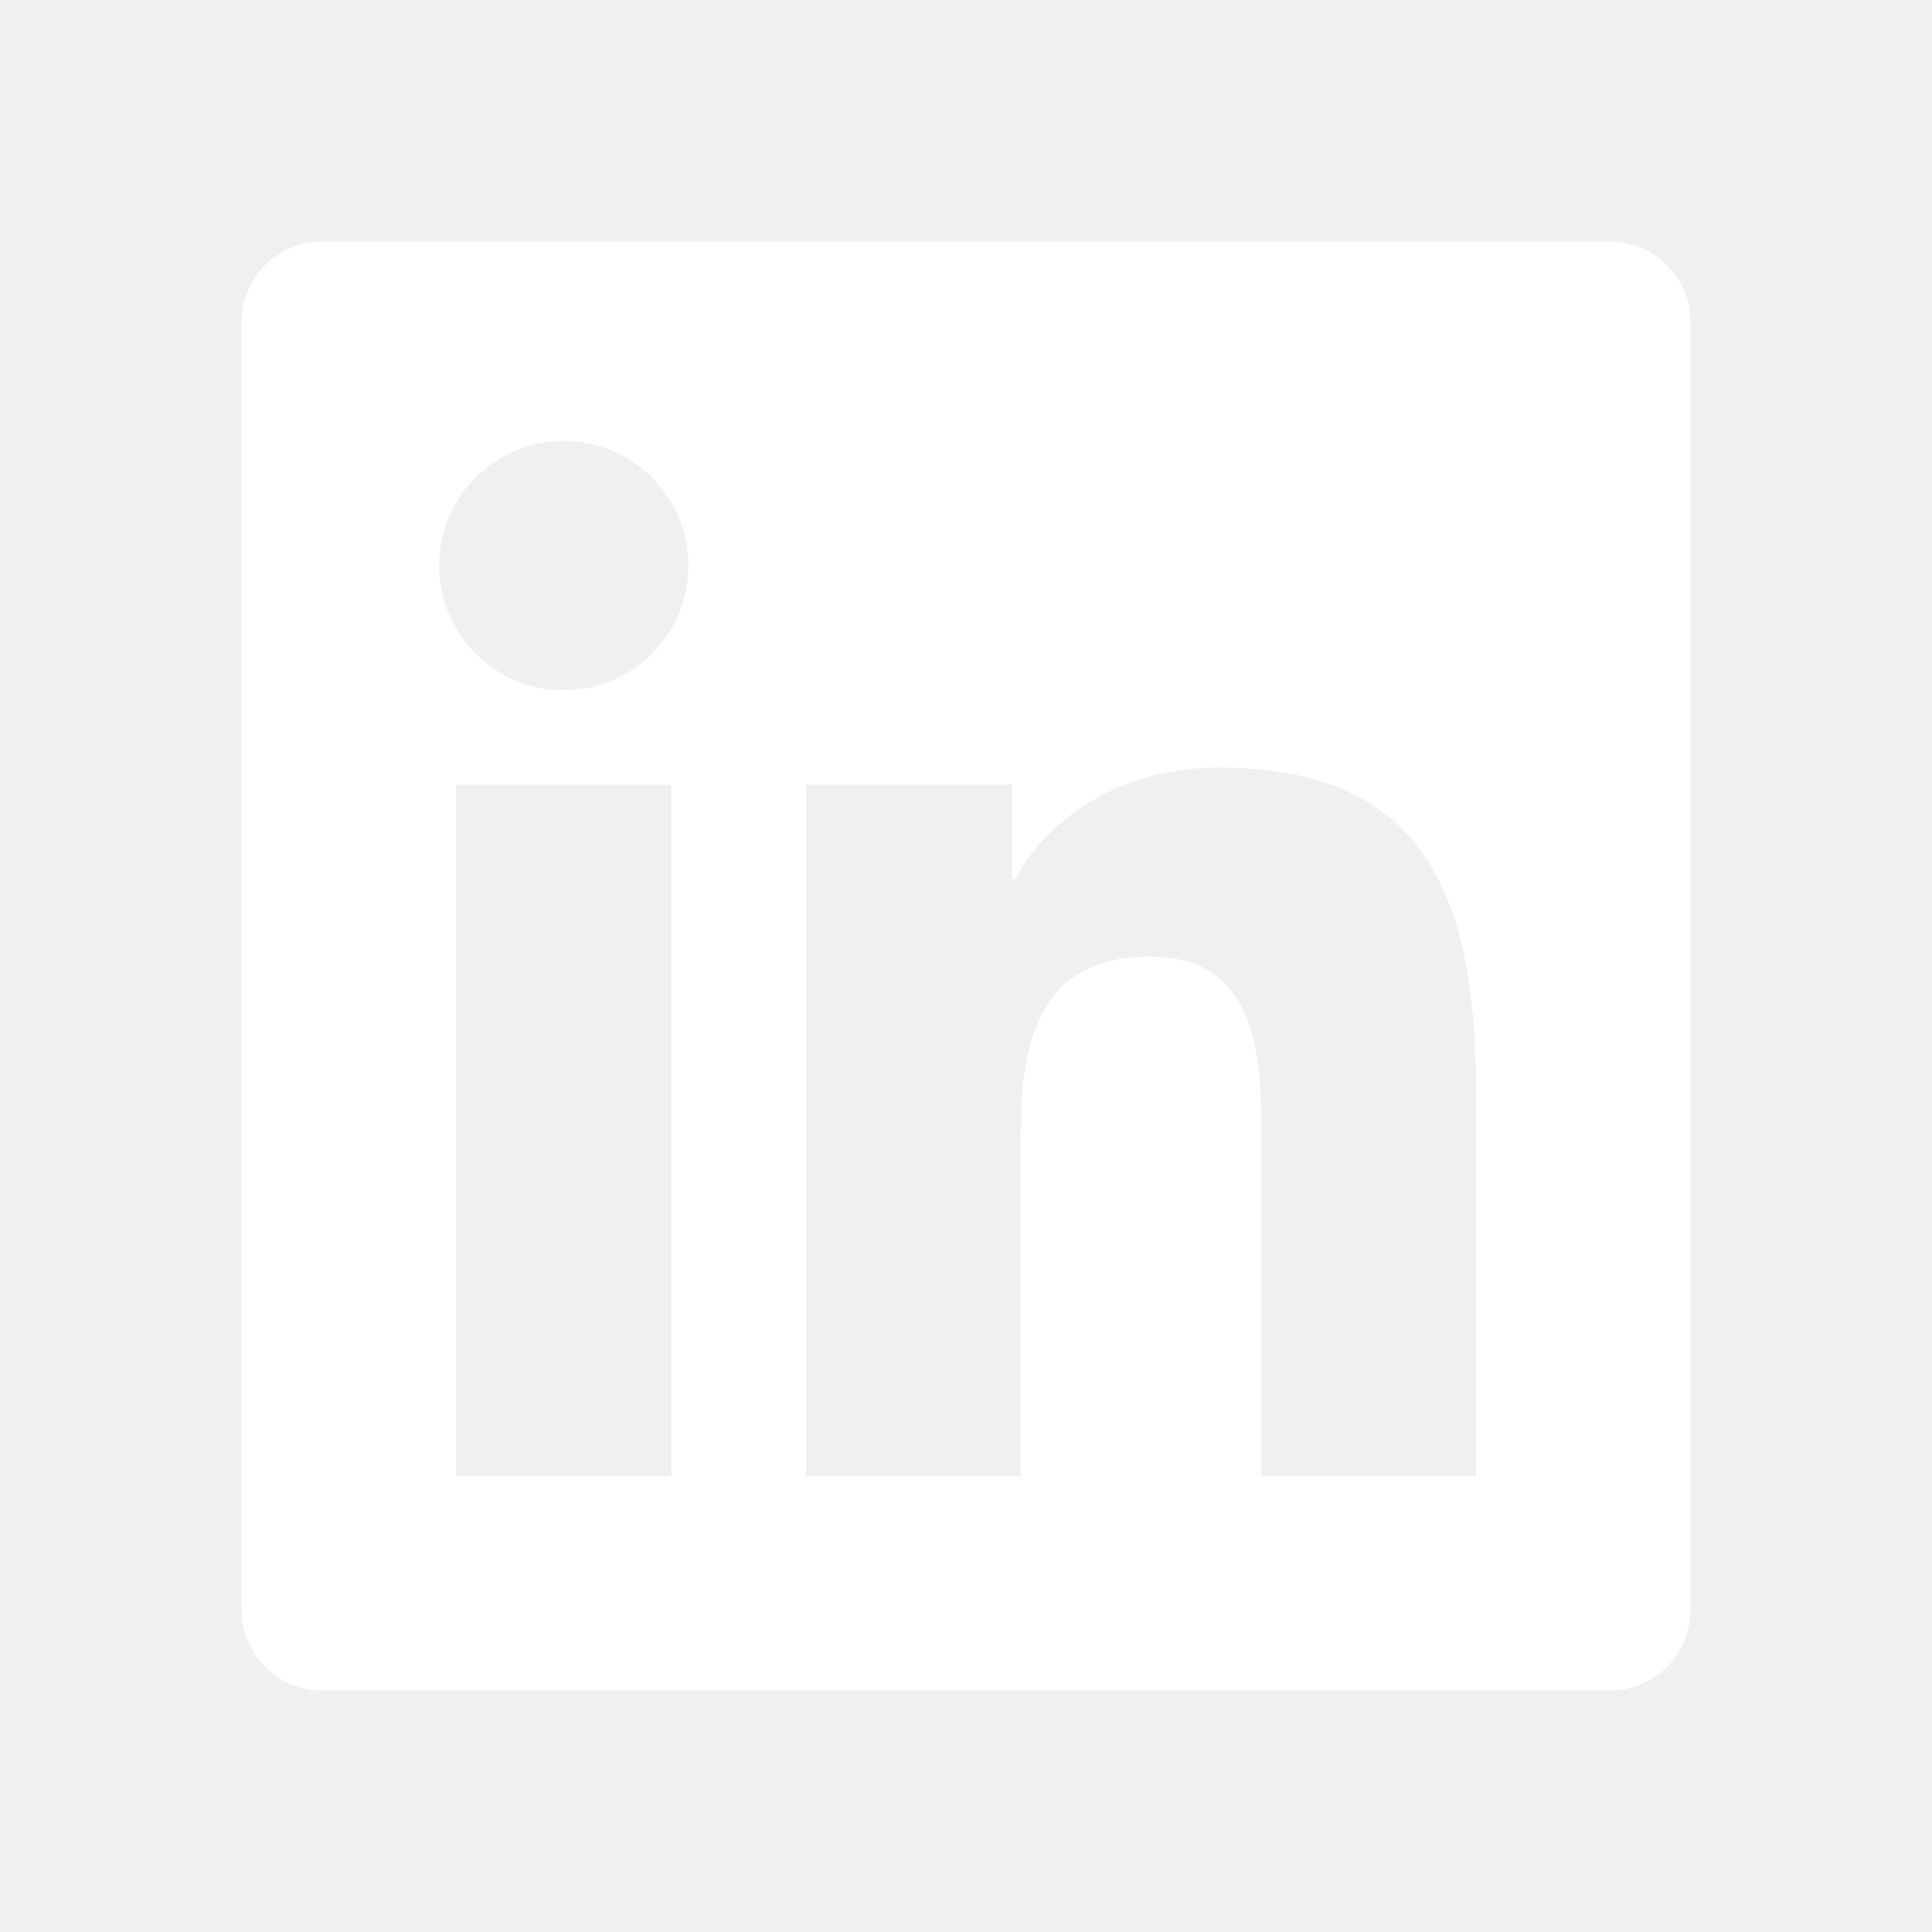
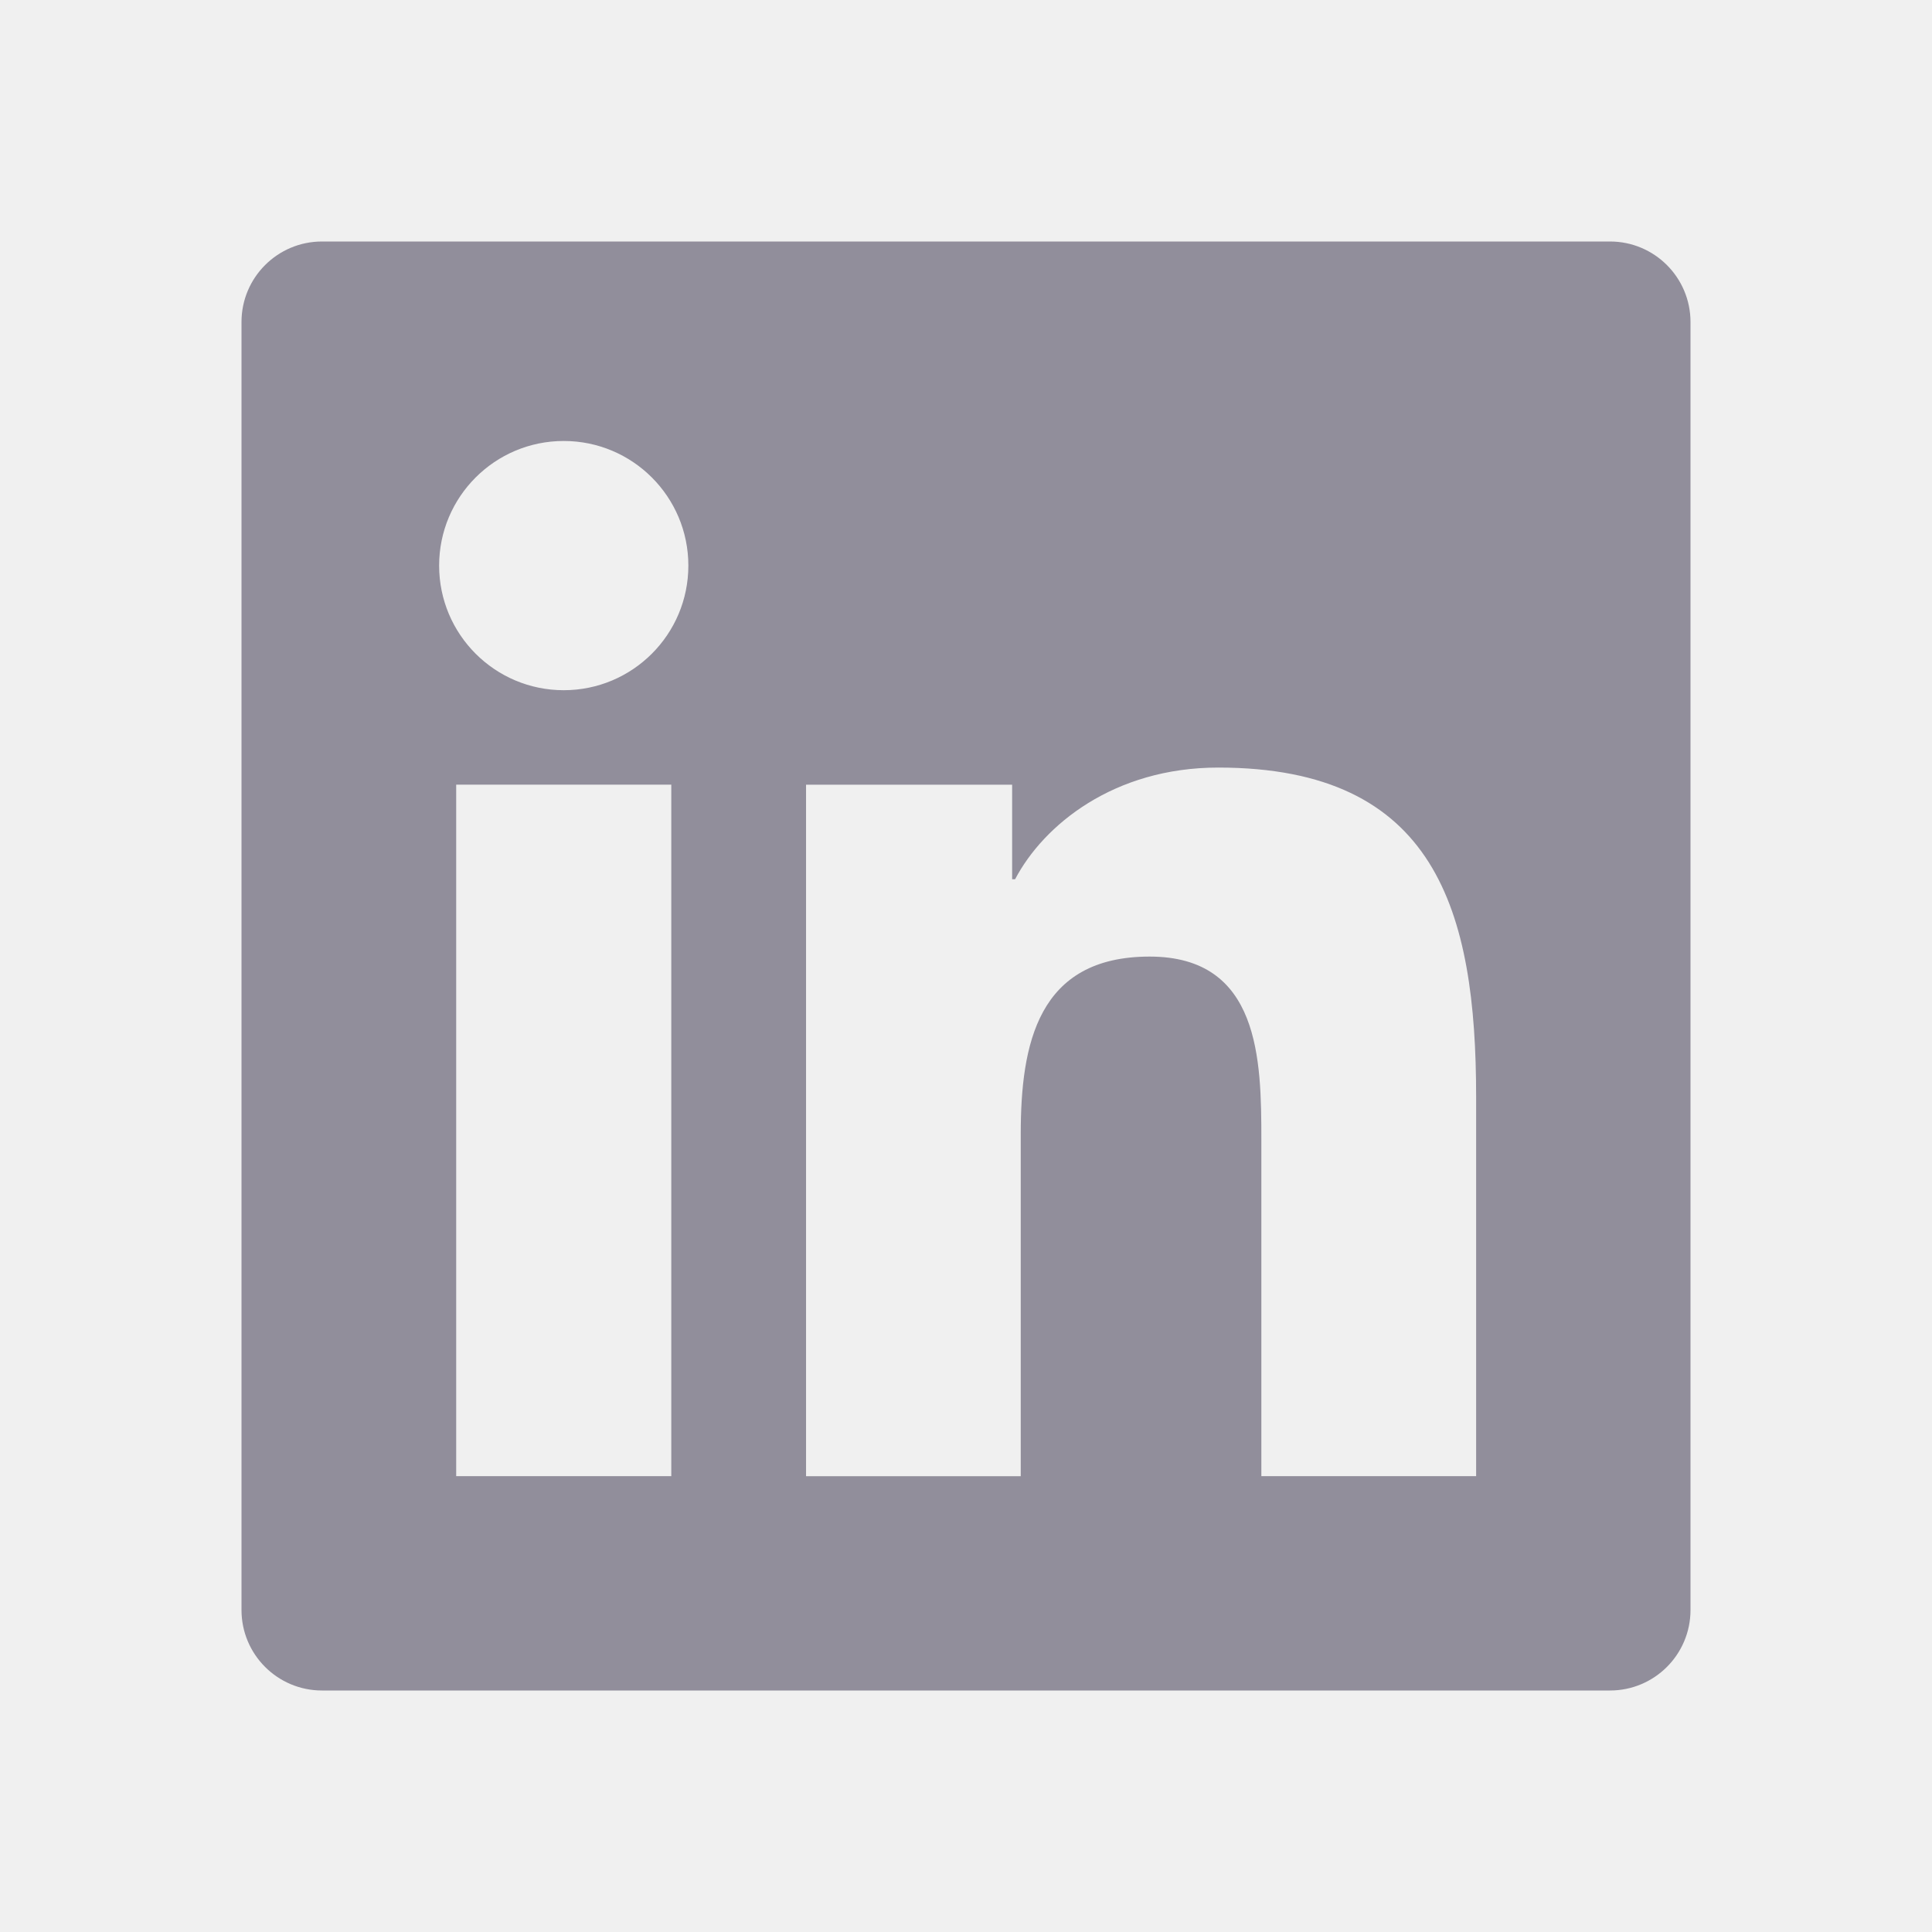
<svg xmlns="http://www.w3.org/2000/svg" width="24" height="24">
-   <g fill="#ffffff" class="nc-icon-wrapper">
+   <g fill="#918e9b" class="nc-icon-wrapper">
    <path d="M20 3H4a1 1 0 0 0-1 1v16a1 1 0 0 0 1 1h16a1 1 0 0 0 1-1V4a1 1 0 0 0-1-1zM8.339 18.337H5.667v-8.59h2.672v8.59zM7.003 8.574a1.548 1.548 0 1 1 0-3.096 1.548 1.548 0 0 1 0 3.096zm11.335 9.763h-2.669V14.16c0-.996-.018-2.277-1.388-2.277-1.39 0-1.601 1.086-1.601 2.207v4.248h-2.667v-8.59h2.56v1.174h.037c.355-.675 1.227-1.387 2.524-1.387 2.704 0 3.203 1.778 3.203 4.092v4.71z" />
  </g>
</svg>
